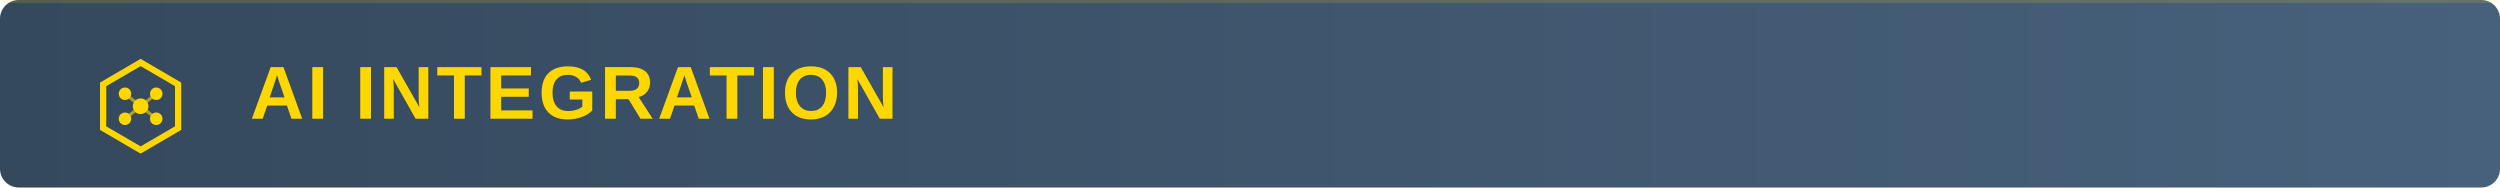
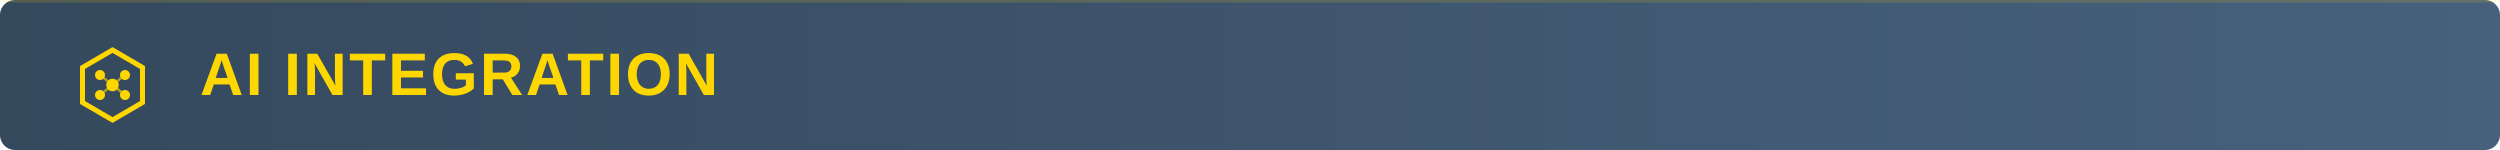
- <svg xmlns="http://www.w3.org/2000/svg" width="800" height="60">
+ <svg xmlns="http://www.w3.org/2000/svg" width="1000" height="60">
  <defs>
    <linearGradient id="bgGradientAI" x1="0%" y1="0%" x2="100%" y2="0%">
      <stop offset="0%" style="stop-color:#2a3f54;stop-opacity:0.95" />
      <stop offset="100%" style="stop-color:#3d5875;stop-opacity:0.95" />
    </linearGradient>
  </defs>
-   <rect width="800" height="60" rx="6" fill="url(#bgGradientAI)" />
-   <rect width="800" height="1" rx="6" fill="#FFD700" opacity="0.15" />
+   <rect width="1000" height="60" rx="6" fill="url(#bgGradientAI)" />
+   <rect width="1000" height="1" rx="6" fill="#FFD700" opacity="0.15" />
  <g transform="translate(30, 15)">
    <polygon points="15,5 27,12 27,26 15,33 3,26 3,12" fill="none" stroke="#FFD700" stroke-width="2" />
    <circle cx="10" cy="15" r="2" fill="#FFD700" />
    <circle cx="10" cy="23" r="2" fill="#FFD700" />
    <circle cx="20" cy="15" r="2" fill="#FFD700" />
    <circle cx="20" cy="23" r="2" fill="#FFD700" />
    <circle cx="15" cy="19" r="2.5" fill="#FFD700" />
    <g stroke="#FFD700" stroke-width="1" opacity="0.6">
      <line x1="10" y1="15" x2="15" y2="19" />
      <line x1="10" y1="23" x2="15" y2="19" />
      <line x1="20" y1="15" x2="15" y2="19" />
      <line x1="20" y1="23" x2="15" y2="19" />
    </g>
  </g>
  <text x="80" y="38" font-family="-apple-system, BlinkMacSystemFont, 'Segoe UI', Arial, sans-serif" font-size="24" font-weight="700" fill="#FFD700" letter-spacing="1">
    AI INTEGRATION
  </text>
</svg>
